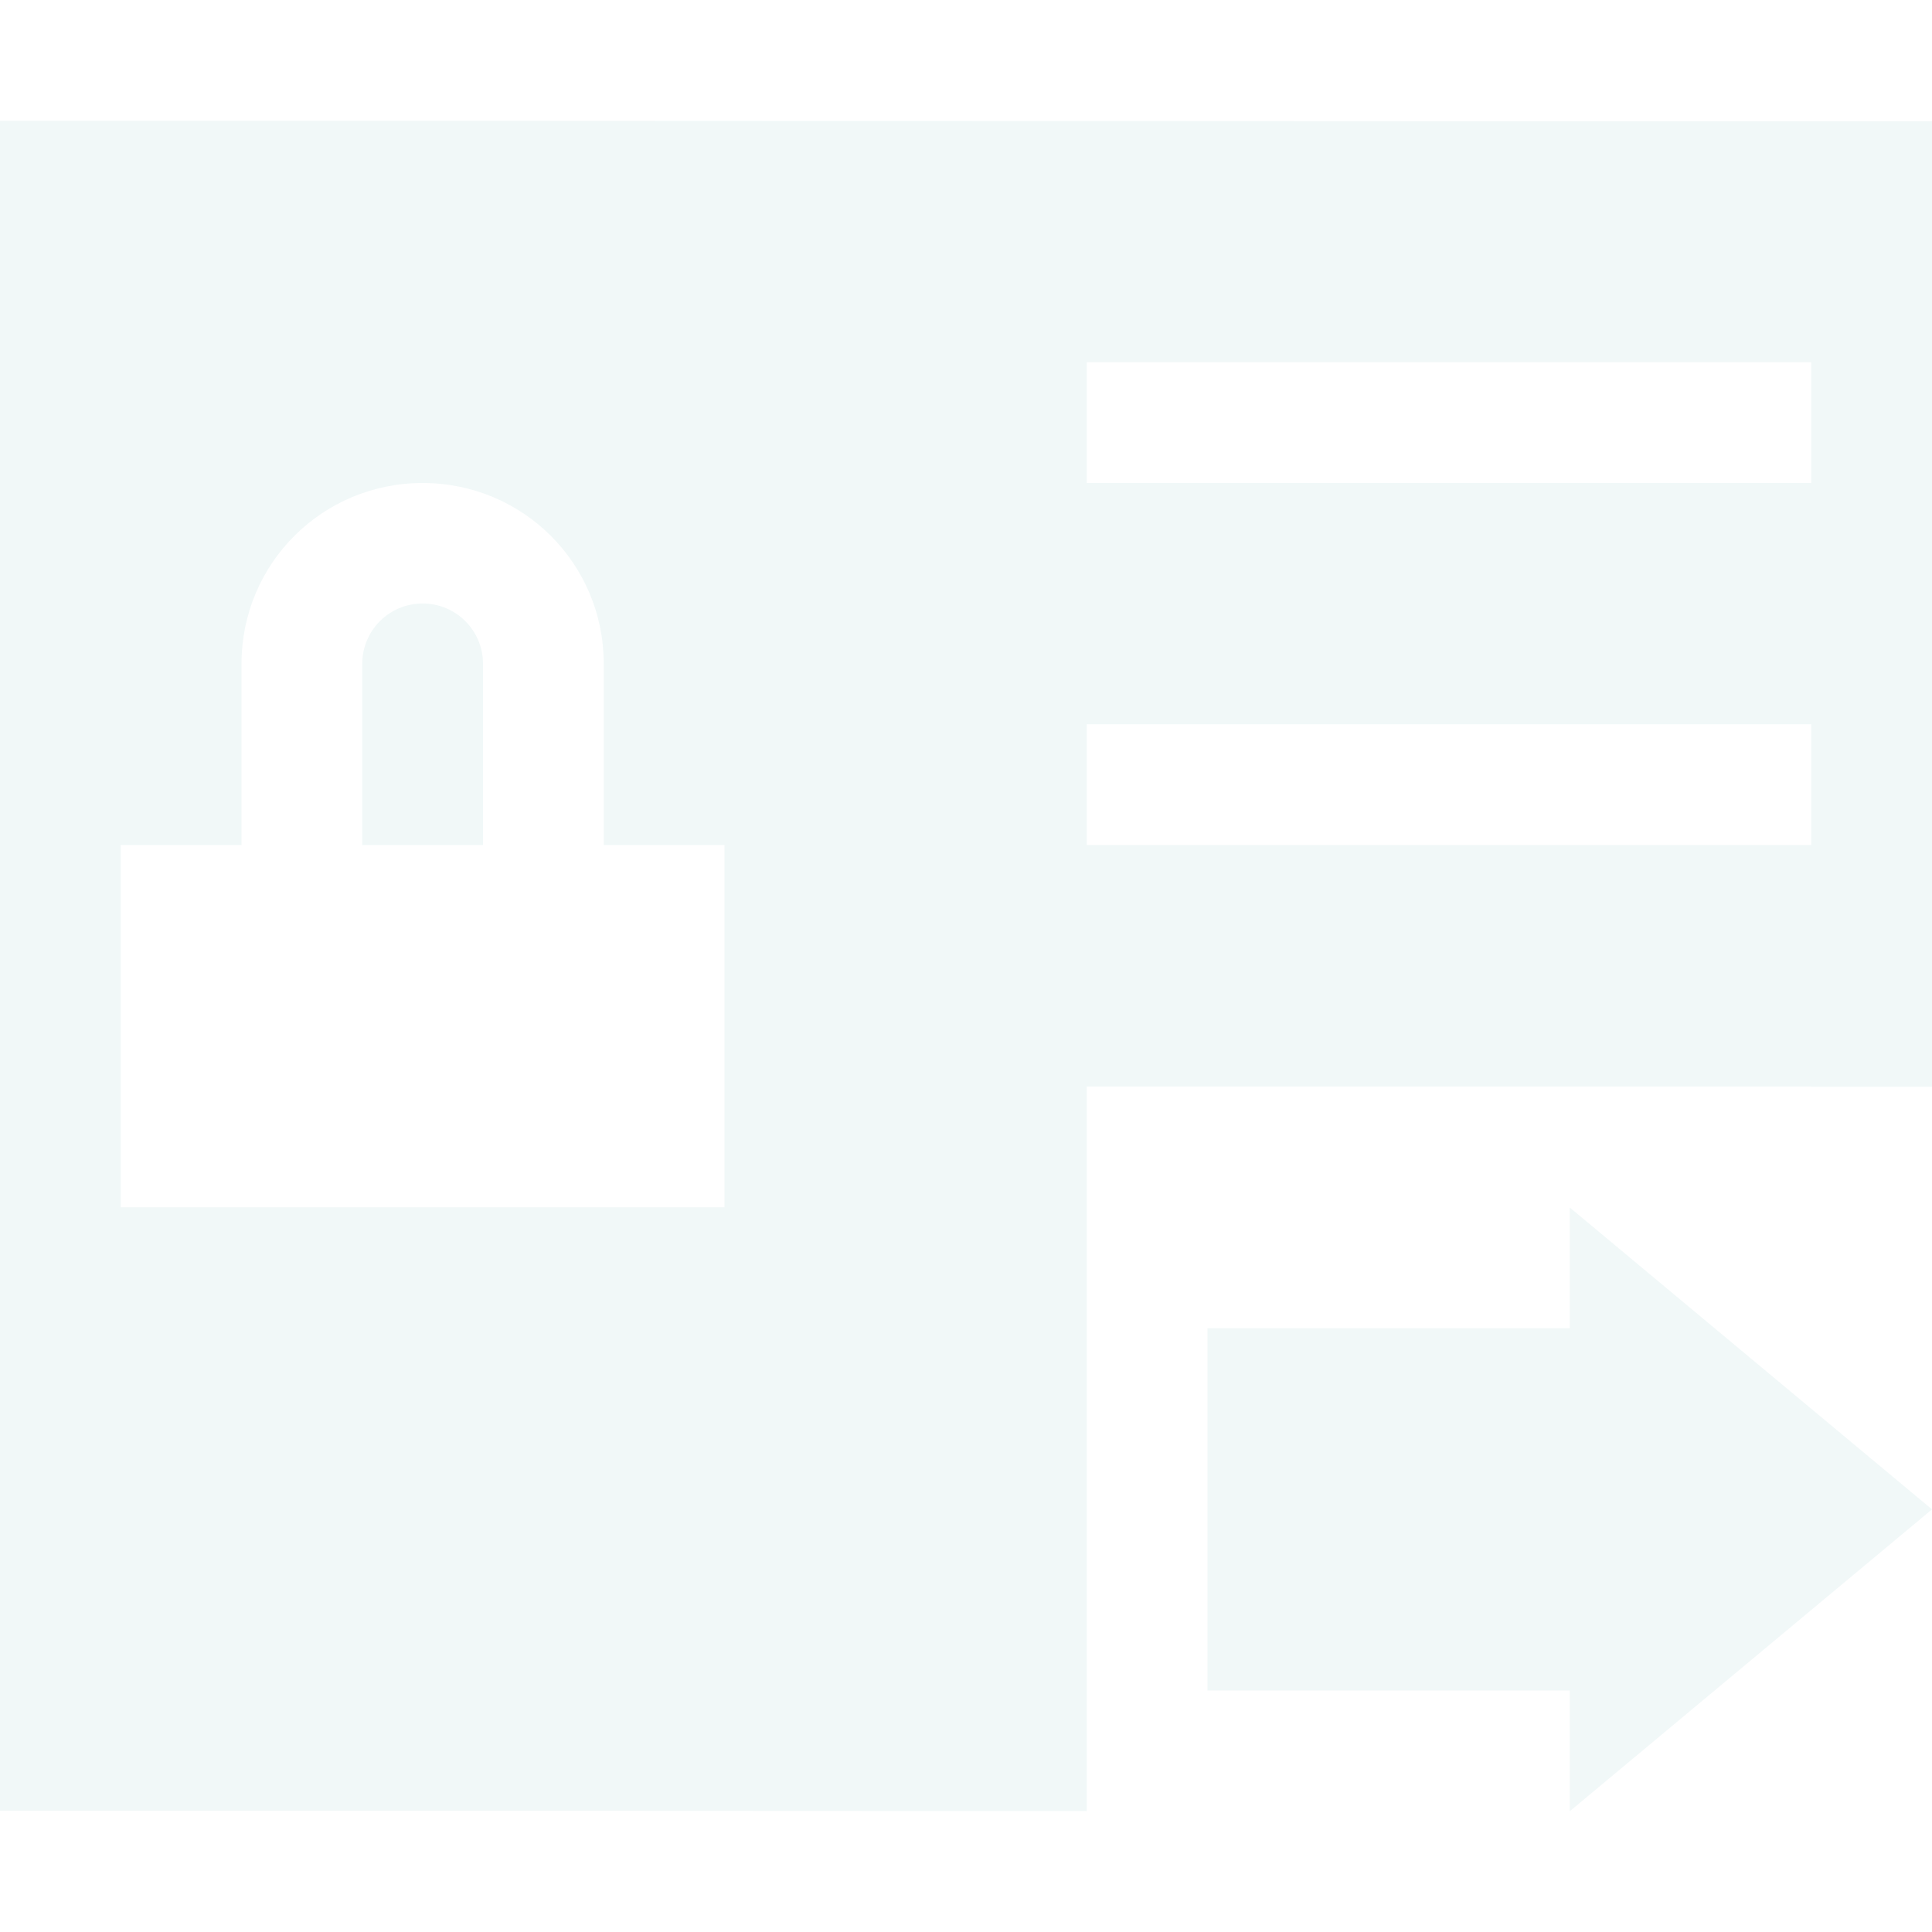
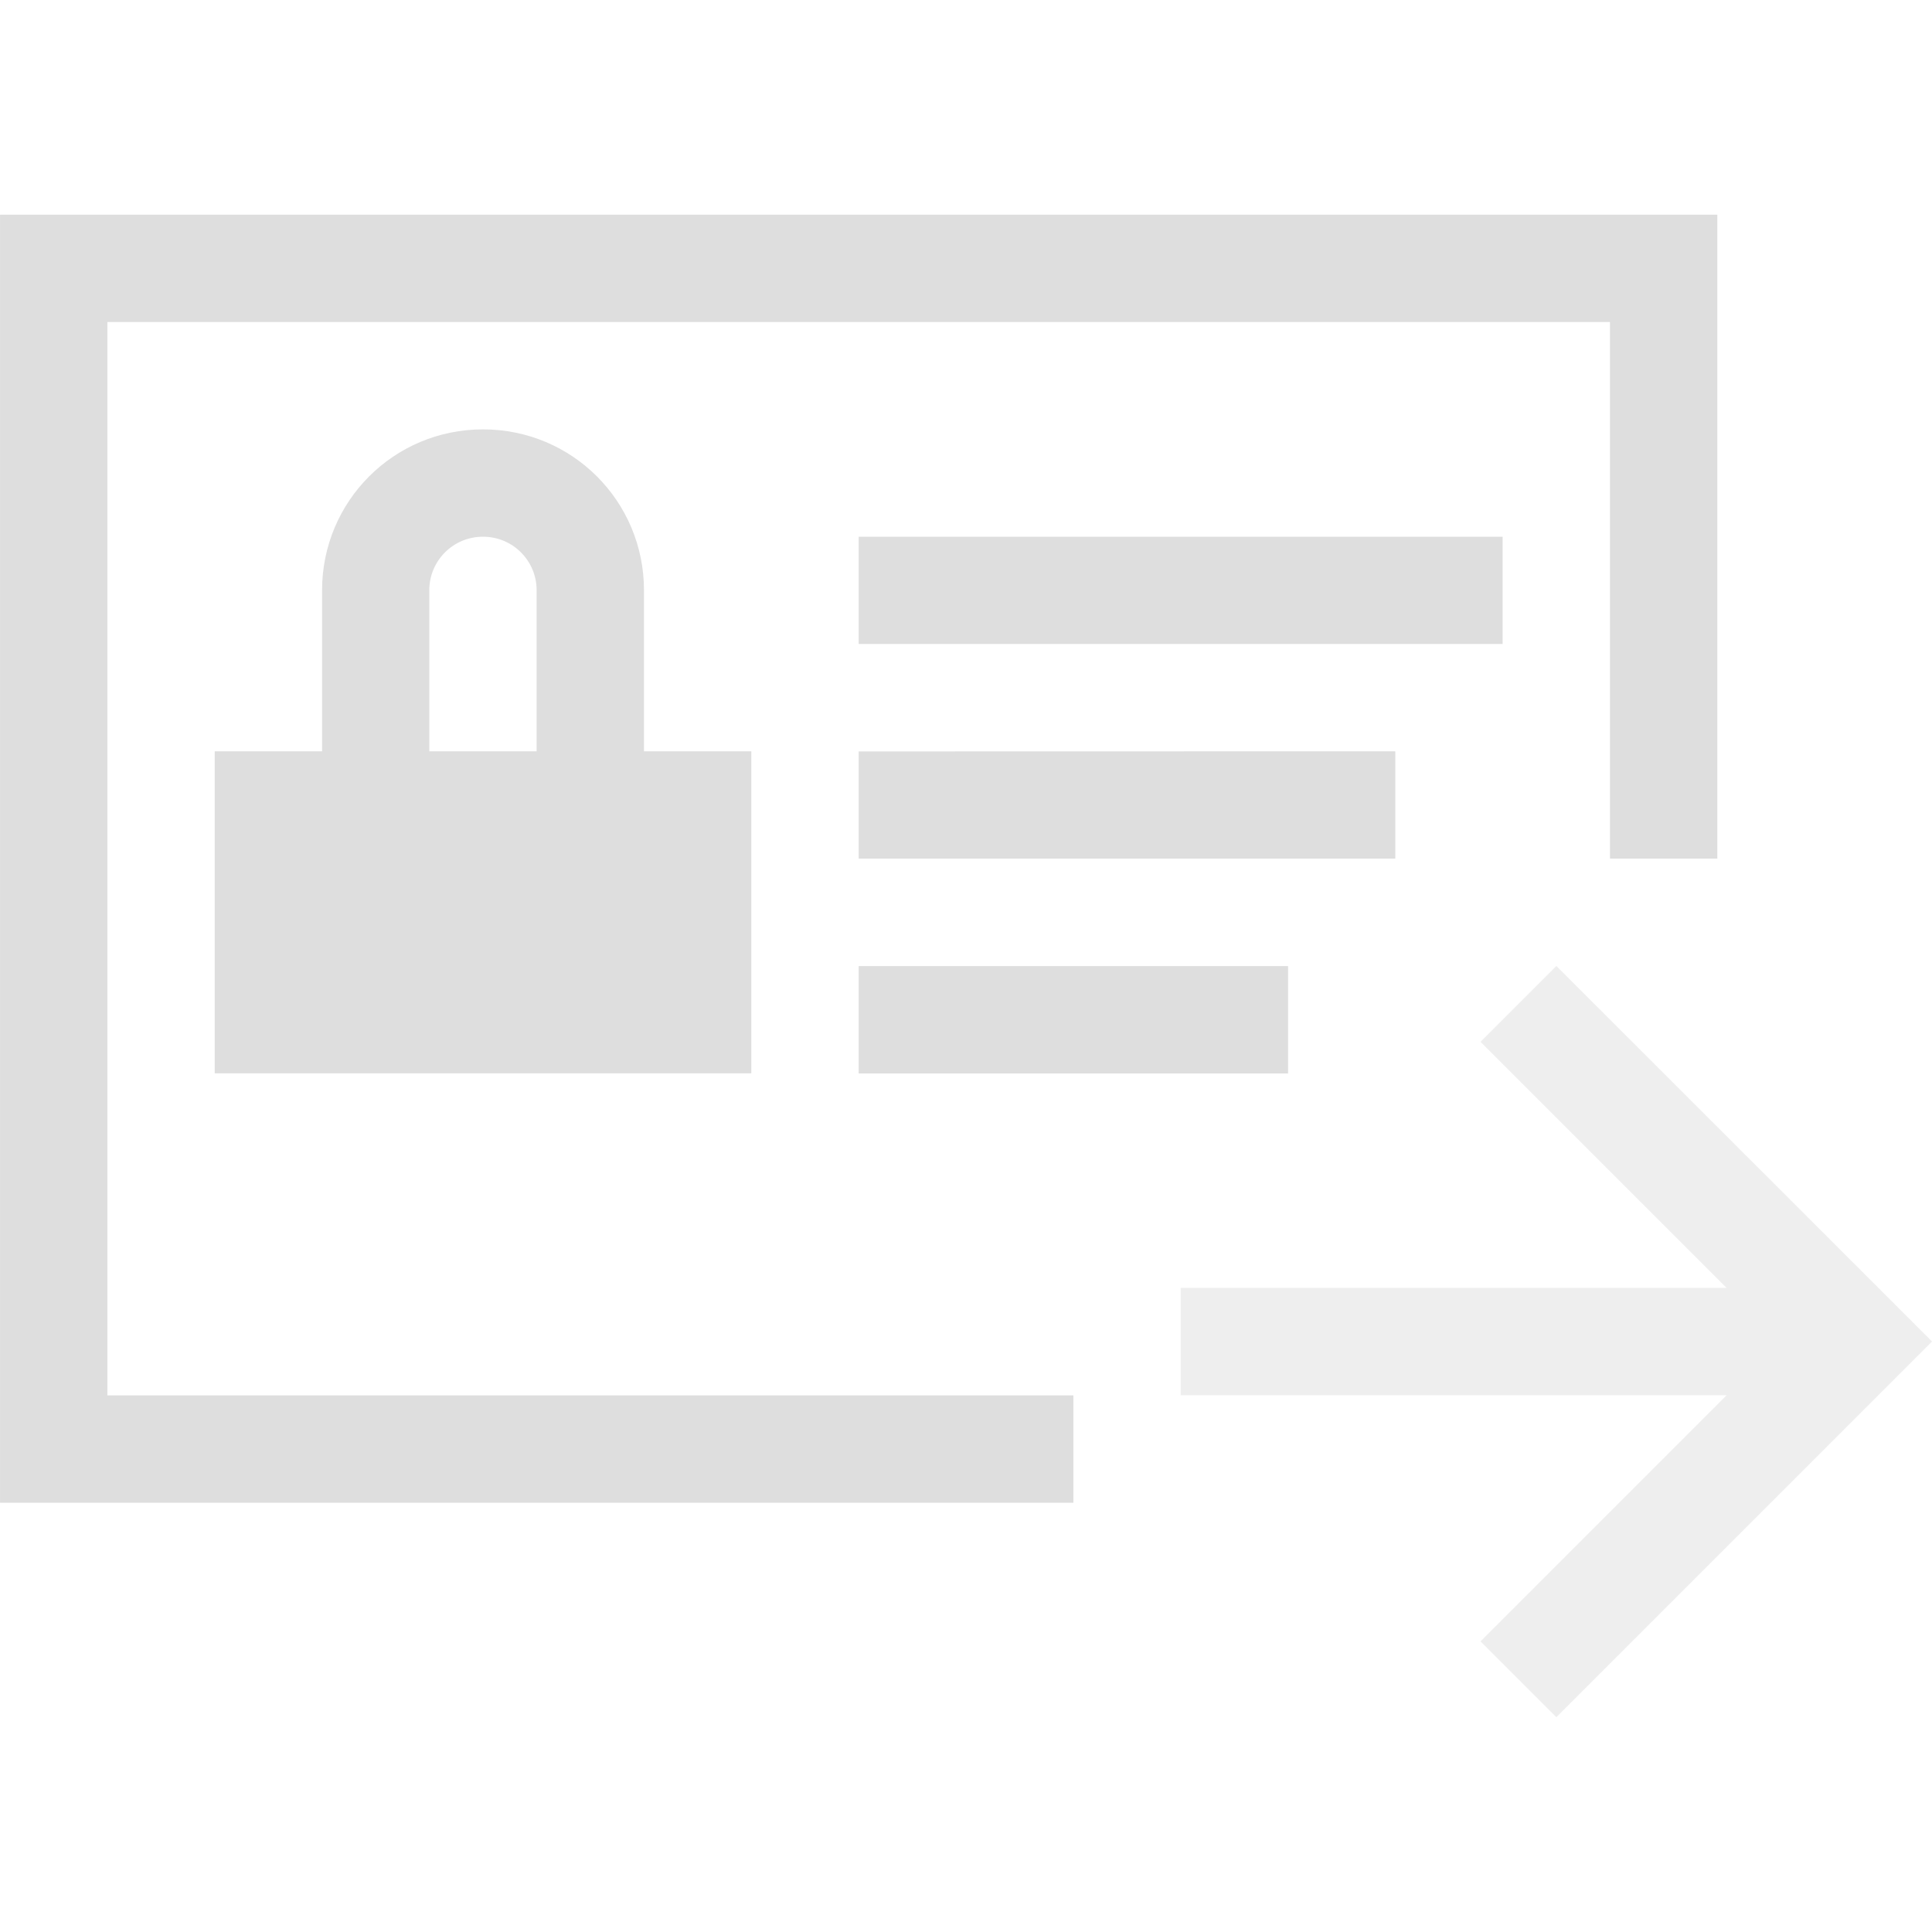
- <svg xmlns="http://www.w3.org/2000/svg" width="16" height="16" viewBox="0 0 16 16">
-   <defs>
+ <svg xmlns="http://www.w3.org/2000/svg" width="16" height="16" viewBox="0 0 16 16" version="1.1" id="svg9">
+   <defs id="defs3">
    <style id="current-color-scheme" type="text/css">
   .ColorScheme-Text { color:#f1f8f8; } .ColorScheme-Highlight { color:#f1f8f8; }
  </style>
  </defs>
-   <path style="fill:currentColor" class="ColorScheme-Text" d="M 0 1 L 0 14.996 C 3 14.995 6 14.996 9 14.998 L 9 8.998 L 15 8.998 L 15 9 L 16 9 L 16 1.004 C 10.667 1.006 5.333 0.998 0 1 z M 9 3 L 15 3 L 15 4 L 9 4 L 9 3 z M 3.5 4 C 4.331 4 5 4.667 5 5.498 L 5 6.998 L 6 6.998 L 6 9.998 L 1 9.998 L 1 6.998 L 2 6.998 L 2 5.498 C 2 4.667 2.669 4 3.5 4 z M 3.5 4.998 C 3.223 4.998 3 5.221 3 5.498 L 3 6.998 L 4 6.998 L 4 5.498 C 4 5.221 3.777 4.998 3.5 4.998 z M 9 5.998 L 15 5.998 L 15 6.998 L 9 6.998 L 9 5.998 z" />
-   <path style="fill:currentColor" class="ColorScheme-Highlight" d="M 13 10 L 13 11 L 10 11 L 10 14 L 13 14 L 13 15 L 16 12.5 L 13 10 z" />
+   <g id="g1001" transform="translate(-2.581797,-3.383109)">
+     <path style="color:#dedede;fill:currentColor;fill-opacity:1;stroke:none;stroke-width:0.889" d="M 2.582,5.161 V 15.828 h 8.889 V 14.939 H 3.471 V 6.05 H 15.915 V 10.494 h 0.889 V 5.161 Z m 4,1.778 c -0.739,0 -1.333,0.595 -1.333,1.333 V 9.605 H 4.36 V 12.272 H 8.804 V 9.605 H 7.915 V 8.272 c 0,-0.739 -0.595,-1.333 -1.333,-1.333 z m 0,0.889 c 0.246,0 0.444,0.198 0.444,0.444 V 9.605 H 6.137 V 8.272 c 0,-0.246 0.198,-0.444 0.444,-0.444 z m 3.111,0 V 8.716 H 15.026 V 7.828 Z m 0,1.778 V 10.494 H 14.137 V 9.605 Z m 0,1.778 v 0.889 h 3.556 v -0.889 z" class="ColorScheme-Text" id="path4" />
+     <path style="color:#dedede;fill:currentColor;fill-opacity:0.5;stroke:none;stroke-width:0.889" d="m 15.471,11.383 -0.628,0.628 2.038,2.038 h -3.816 -0.705 v 0.889 h 4.521 l -2.038,2.038 0.628,0.628 2.483,-2.483 0.628,-0.628 -0.628,-0.628 z" class="ColorScheme-Text" id="path6" />
+   </g>
</svg>
